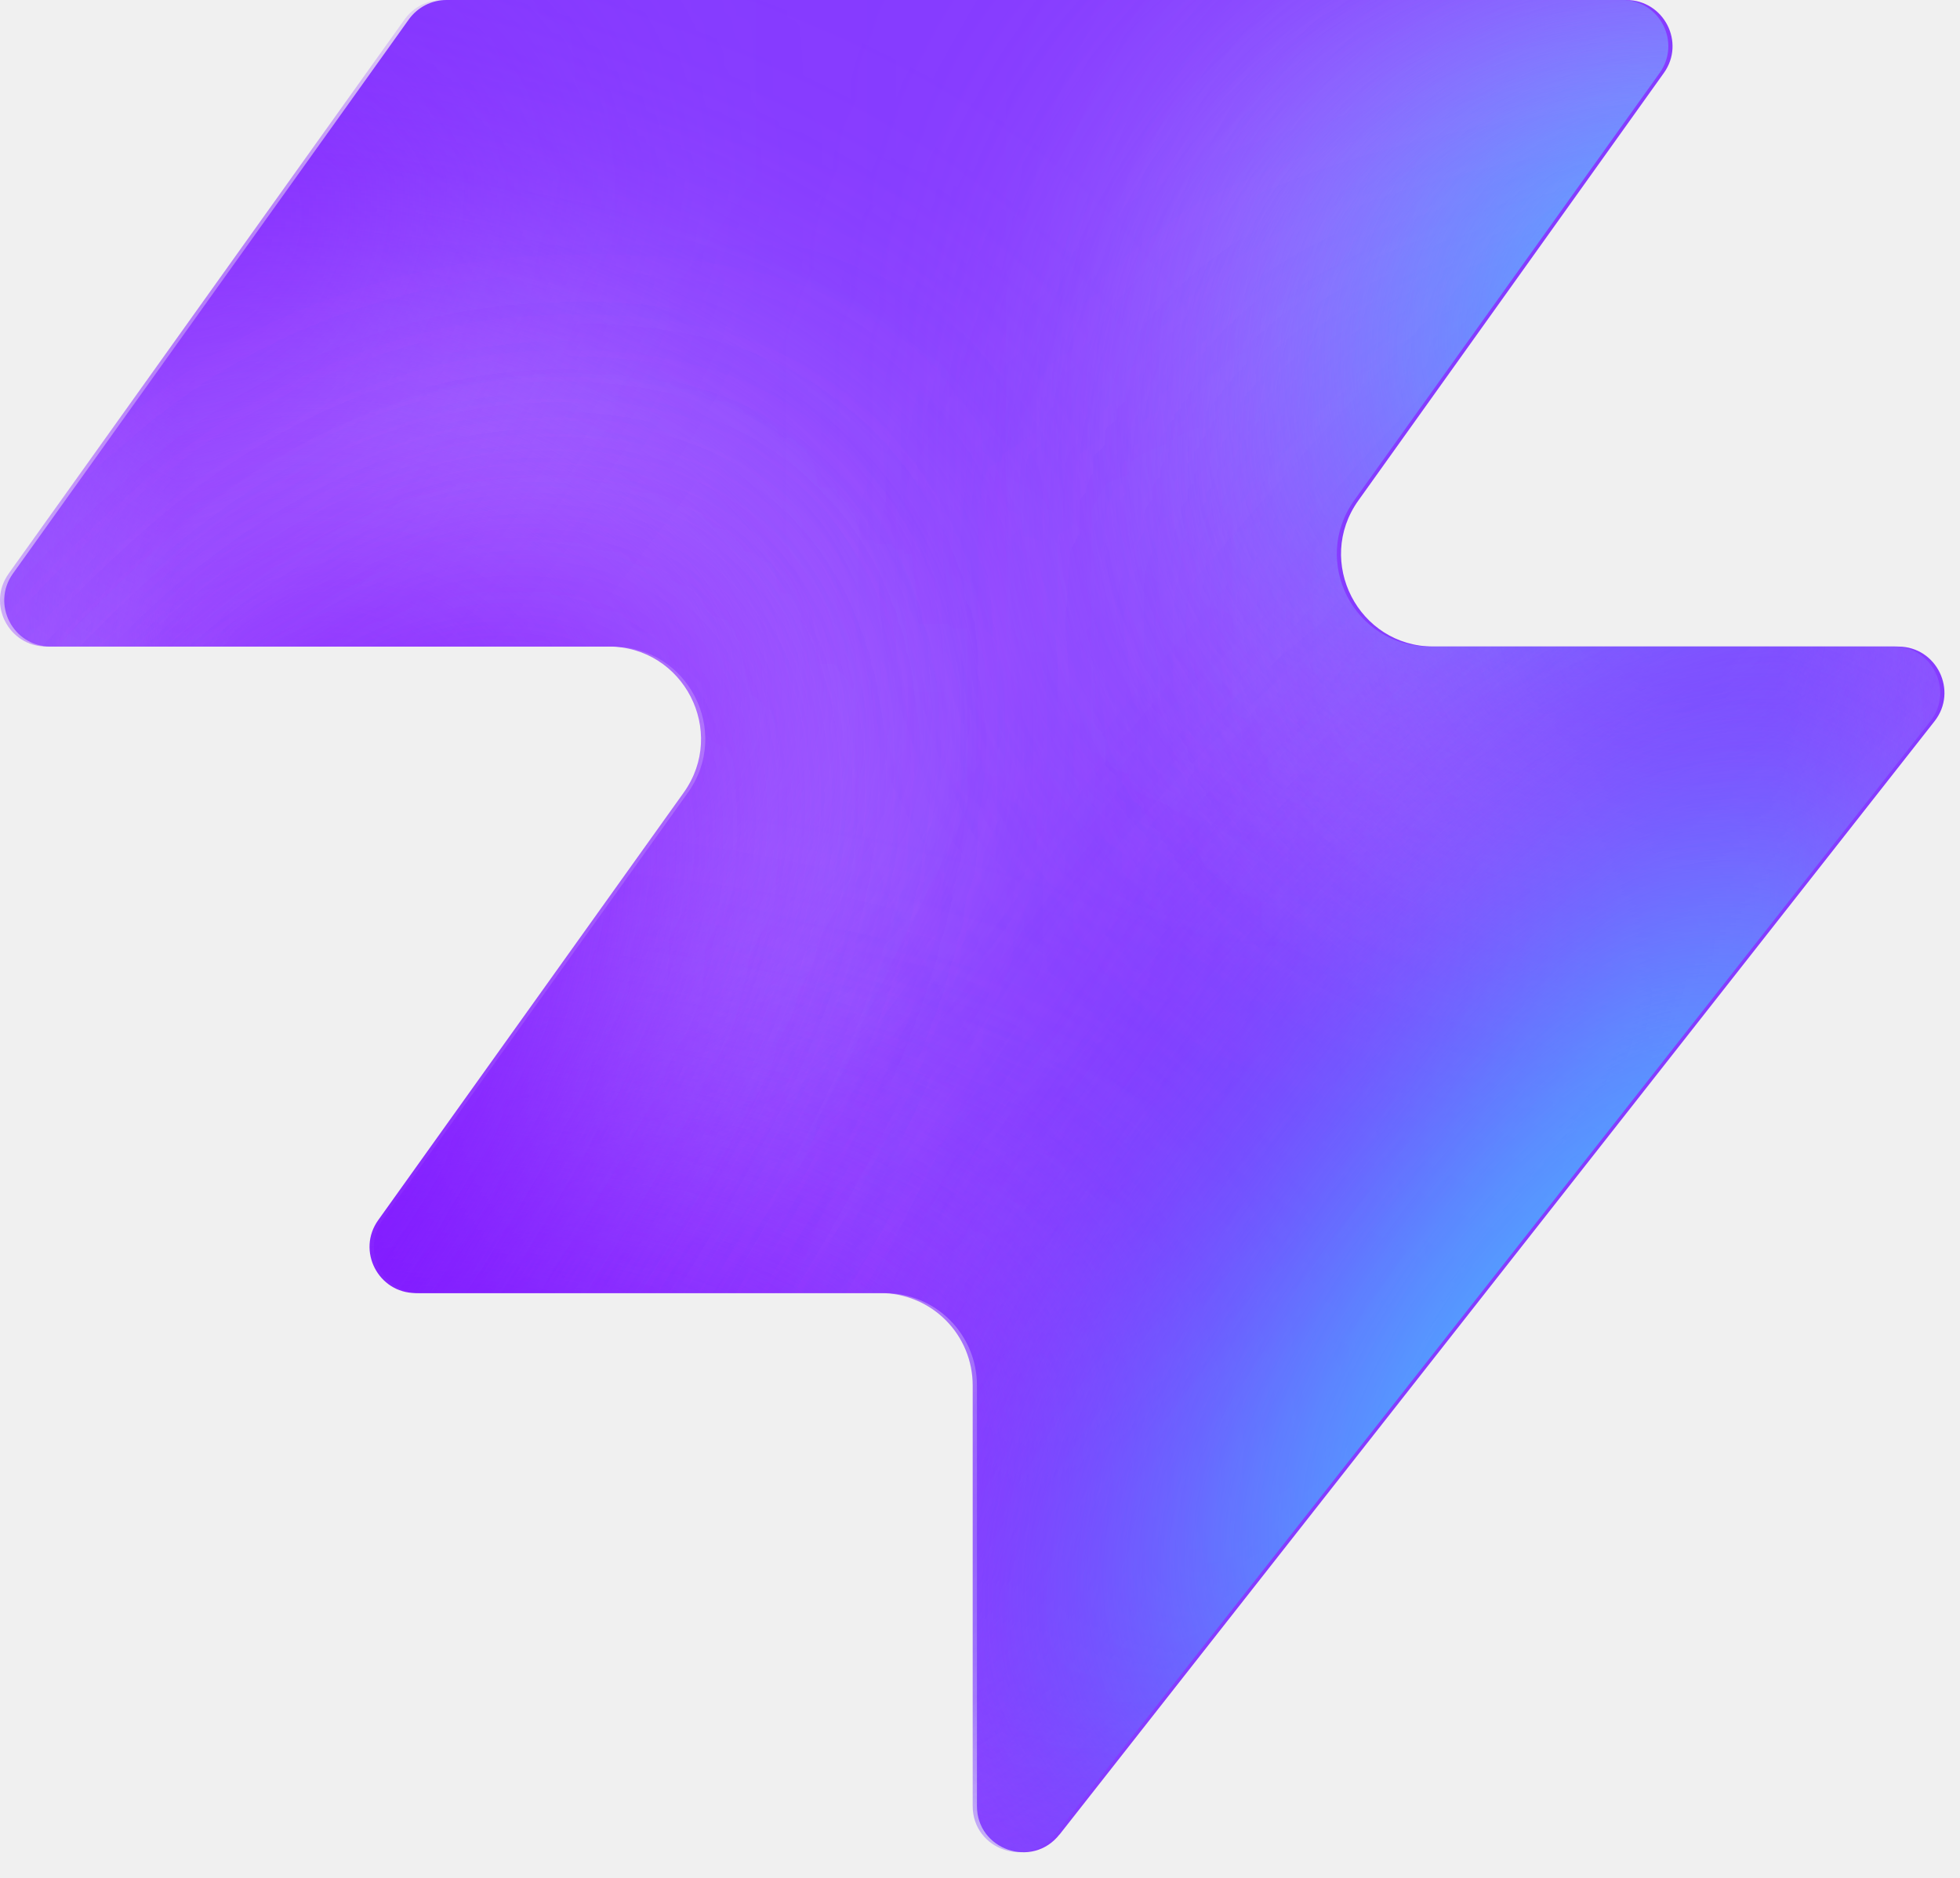
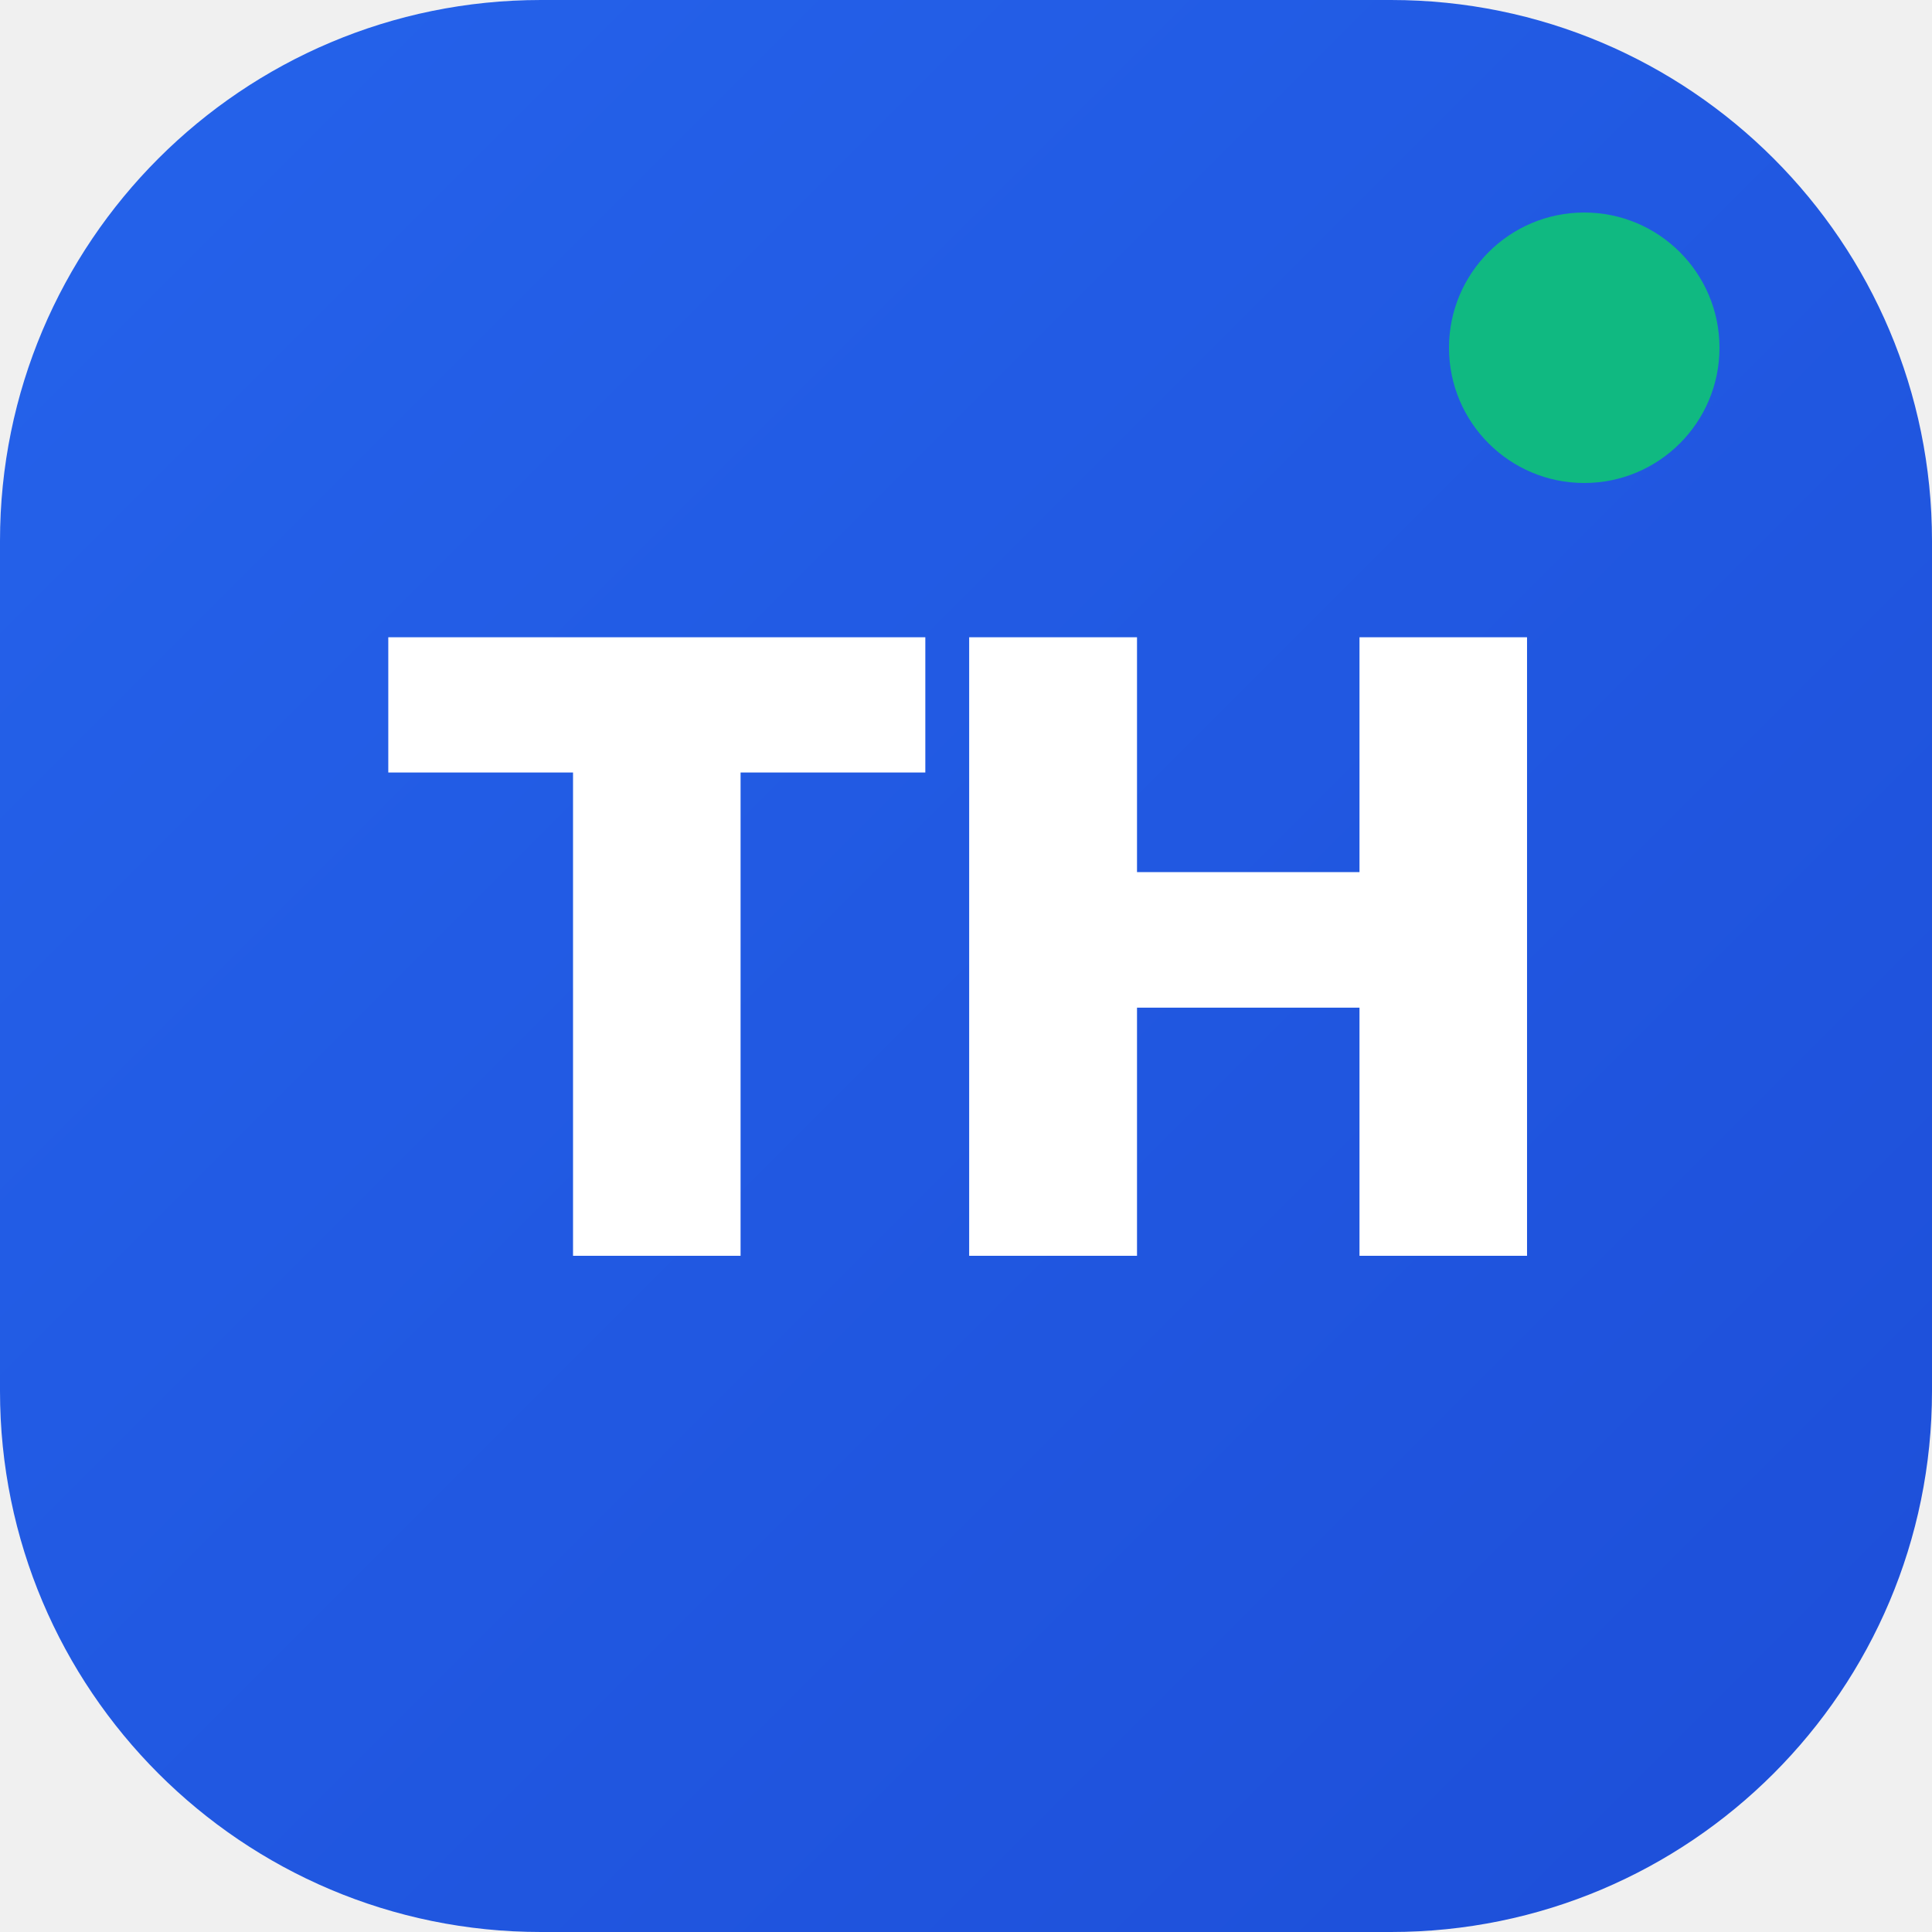
- <svg xmlns="http://www.w3.org/2000/svg" width="48" height="46" fill="none" viewBox="0 0 48 46">
-   <path fill="#863bff" d="M25.946 44.938c-.664.845-2.021.375-2.021-.698V33.937a2.26 2.26 0 0 0-2.262-2.262H10.287c-.92 0-1.456-1.04-.92-1.788l7.48-10.471c1.07-1.497 0-3.578-1.842-3.578H1.237c-.92 0-1.456-1.04-.92-1.788L10.013.474c.214-.297.556-.474.92-.474h28.894c.92 0 1.456 1.04.92 1.788l-7.48 10.471c-1.07 1.498 0 3.579 1.842 3.579h11.377c.943 0 1.473 1.088.89 1.83L25.947 44.94z" style="fill:#863bff;fill:color(display-p3 .525 .23 1);fill-opacity:1" />
-   <mask id="a" width="48" height="46" x="0" y="0" maskUnits="userSpaceOnUse" style="mask-type:alpha">
-     <path fill="#000" d="M25.842 44.938c-.664.844-2.021.375-2.021-.698V33.937a2.26 2.26 0 0 0-2.262-2.262H10.183c-.92 0-1.456-1.04-.92-1.788l7.48-10.471c1.07-1.498 0-3.579-1.842-3.579H1.133c-.92 0-1.456-1.04-.92-1.787L9.91.473c.214-.297.556-.474.92-.474h28.894c.92 0 1.456 1.04.92 1.788l-7.48 10.471c-1.07 1.498 0 3.578 1.842 3.578h11.377c.943 0 1.473 1.088.89 1.832L25.843 44.94z" style="fill:#000;fill-opacity:1" />
-   </mask>
-   <g mask="url(#a)">
-     <g filter="url(#b)">
-       <ellipse cx="5.508" cy="14.704" fill="#ede6ff" rx="5.508" ry="14.704" style="fill:#ede6ff;fill:color(display-p3 .927 .903 1);fill-opacity:1" transform="matrix(.00324 1 1 -.00324 -4.47 31.516)" />
-     </g>
-     <g filter="url(#c)">
-       <ellipse cx="10.399" cy="29.851" fill="#ede6ff" rx="10.399" ry="29.851" style="fill:#ede6ff;fill:color(display-p3 .927 .903 1);fill-opacity:1" transform="matrix(.00324 1 1 -.00324 -39.328 7.883)" />
-     </g>
-     <g filter="url(#d)">
-       <ellipse cx="5.508" cy="30.487" fill="#7e14ff" rx="5.508" ry="30.487" style="fill:#7e14ff;fill:color(display-p3 .492 .077 1);fill-opacity:1" transform="rotate(89.814 -25.913 -14.639)scale(1 -1)" />
-     </g>
-     <g filter="url(#e)">
-       <ellipse cx="5.508" cy="30.599" fill="#7e14ff" rx="5.508" ry="30.599" style="fill:#7e14ff;fill:color(display-p3 .492 .077 1);fill-opacity:1" transform="rotate(89.814 -32.644 -3.334)scale(1 -1)" />
-     </g>
-     <g filter="url(#f)">
-       <ellipse cx="5.508" cy="30.599" fill="#7e14ff" rx="5.508" ry="30.599" style="fill:#7e14ff;fill:color(display-p3 .492 .077 1);fill-opacity:1" transform="matrix(.00324 1 1 -.00324 -34.34 30.47)" />
-     </g>
-     <g filter="url(#g)">
-       <ellipse cx="14.072" cy="22.078" fill="#ede6ff" rx="14.072" ry="22.078" style="fill:#ede6ff;fill:color(display-p3 .927 .903 1);fill-opacity:1" transform="rotate(93.35 24.506 48.493)scale(-1 1)" />
-     </g>
-     <g filter="url(#h)">
-       <ellipse cx="3.47" cy="21.501" fill="#7e14ff" rx="3.47" ry="21.501" style="fill:#7e14ff;fill:color(display-p3 .492 .077 1);fill-opacity:1" transform="rotate(89.009 28.708 47.59)scale(-1 1)" />
-     </g>
-     <g filter="url(#i)">
-       <ellipse cx="3.47" cy="21.501" fill="#7e14ff" rx="3.47" ry="21.501" style="fill:#7e14ff;fill:color(display-p3 .492 .077 1);fill-opacity:1" transform="rotate(89.009 28.708 47.59)scale(-1 1)" />
-     </g>
-     <g filter="url(#j)">
-       <ellipse cx=".387" cy="8.972" fill="#7e14ff" rx="4.407" ry="29.108" style="fill:#7e14ff;fill:color(display-p3 .492 .077 1);fill-opacity:1" transform="rotate(39.51 .387 8.972)" />
-     </g>
-     <g filter="url(#k)">
-       <ellipse cx="47.523" cy="-6.092" fill="#7e14ff" rx="4.407" ry="29.108" style="fill:#7e14ff;fill:color(display-p3 .492 .077 1);fill-opacity:1" transform="rotate(37.892 47.523 -6.092)" />
-     </g>
-     <g filter="url(#l)">
-       <ellipse cx="41.412" cy="6.333" fill="#47bfff" rx="5.971" ry="9.665" style="fill:#47bfff;fill:color(display-p3 .28 .748 1);fill-opacity:1" transform="rotate(37.892 41.412 6.333)" />
-     </g>
-     <g filter="url(#m)">
-       <ellipse cx="-1.879" cy="38.332" fill="#7e14ff" rx="4.407" ry="29.108" style="fill:#7e14ff;fill:color(display-p3 .492 .077 1);fill-opacity:1" transform="rotate(37.892 -1.88 38.332)" />
-     </g>
-     <g filter="url(#n)">
-       <ellipse cx="-1.879" cy="38.332" fill="#7e14ff" rx="4.407" ry="29.108" style="fill:#7e14ff;fill:color(display-p3 .492 .077 1);fill-opacity:1" transform="rotate(37.892 -1.88 38.332)" />
-     </g>
-     <g filter="url(#o)">
-       <ellipse cx="35.651" cy="29.907" fill="#7e14ff" rx="4.407" ry="29.108" style="fill:#7e14ff;fill:color(display-p3 .492 .077 1);fill-opacity:1" transform="rotate(37.892 35.651 29.907)" />
-     </g>
-     <g filter="url(#p)">
-       <ellipse cx="38.418" cy="32.4" fill="#47bfff" rx="5.971" ry="15.297" style="fill:#47bfff;fill:color(display-p3 .28 .748 1);fill-opacity:1" transform="rotate(37.892 38.418 32.4)" />
-     </g>
-   </g>
+ <svg xmlns="http://www.w3.org/2000/svg" viewBox="0 0 100 100" width="100%" height="100%">
  <defs>
-     <filter id="b" width="60.045" height="41.654" x="-19.77" y="16.149" color-interpolation-filters="sRGB" filterUnits="userSpaceOnUse">
-       <feFlood flood-opacity="0" result="BackgroundImageFix" />
-       <feBlend in="SourceGraphic" in2="BackgroundImageFix" result="shape" />
-       <feGaussianBlur result="effect1_foregroundBlur_2002_17158" stdDeviation="7.659" />
-     </filter>
-     <filter id="c" width="90.34" height="51.437" x="-54.613" y="-7.533" color-interpolation-filters="sRGB" filterUnits="userSpaceOnUse">
-       <feFlood flood-opacity="0" result="BackgroundImageFix" />
-       <feBlend in="SourceGraphic" in2="BackgroundImageFix" result="shape" />
-       <feGaussianBlur result="effect1_foregroundBlur_2002_17158" stdDeviation="7.659" />
-     </filter>
-     <filter id="d" width="79.355" height="29.4" x="-49.64" y="2.03" color-interpolation-filters="sRGB" filterUnits="userSpaceOnUse">
-       <feFlood flood-opacity="0" result="BackgroundImageFix" />
-       <feBlend in="SourceGraphic" in2="BackgroundImageFix" result="shape" />
-       <feGaussianBlur result="effect1_foregroundBlur_2002_17158" stdDeviation="4.596" />
-     </filter>
-     <filter id="e" width="79.579" height="29.4" x="-45.045" y="20.029" color-interpolation-filters="sRGB" filterUnits="userSpaceOnUse">
-       <feFlood flood-opacity="0" result="BackgroundImageFix" />
-       <feBlend in="SourceGraphic" in2="BackgroundImageFix" result="shape" />
-       <feGaussianBlur result="effect1_foregroundBlur_2002_17158" stdDeviation="4.596" />
-     </filter>
-     <filter id="f" width="79.579" height="29.4" x="-43.513" y="21.178" color-interpolation-filters="sRGB" filterUnits="userSpaceOnUse">
-       <feFlood flood-opacity="0" result="BackgroundImageFix" />
-       <feBlend in="SourceGraphic" in2="BackgroundImageFix" result="shape" />
-       <feGaussianBlur result="effect1_foregroundBlur_2002_17158" stdDeviation="4.596" />
-     </filter>
-     <filter id="g" width="74.749" height="58.852" x="15.756" y="-17.901" color-interpolation-filters="sRGB" filterUnits="userSpaceOnUse">
-       <feFlood flood-opacity="0" result="BackgroundImageFix" />
-       <feBlend in="SourceGraphic" in2="BackgroundImageFix" result="shape" />
-       <feGaussianBlur result="effect1_foregroundBlur_2002_17158" stdDeviation="7.659" />
-     </filter>
-     <filter id="h" width="61.377" height="25.362" x="23.548" y="2.284" color-interpolation-filters="sRGB" filterUnits="userSpaceOnUse">
-       <feFlood flood-opacity="0" result="BackgroundImageFix" />
-       <feBlend in="SourceGraphic" in2="BackgroundImageFix" result="shape" />
-       <feGaussianBlur result="effect1_foregroundBlur_2002_17158" stdDeviation="4.596" />
-     </filter>
-     <filter id="i" width="61.377" height="25.362" x="23.548" y="2.284" color-interpolation-filters="sRGB" filterUnits="userSpaceOnUse">
-       <feFlood flood-opacity="0" result="BackgroundImageFix" />
-       <feBlend in="SourceGraphic" in2="BackgroundImageFix" result="shape" />
-       <feGaussianBlur result="effect1_foregroundBlur_2002_17158" stdDeviation="4.596" />
-     </filter>
-     <filter id="j" width="56.045" height="63.649" x="-27.636" y="-22.853" color-interpolation-filters="sRGB" filterUnits="userSpaceOnUse">
-       <feFlood flood-opacity="0" result="BackgroundImageFix" />
-       <feBlend in="SourceGraphic" in2="BackgroundImageFix" result="shape" />
-       <feGaussianBlur result="effect1_foregroundBlur_2002_17158" stdDeviation="4.596" />
-     </filter>
-     <filter id="k" width="54.814" height="64.646" x="20.116" y="-38.415" color-interpolation-filters="sRGB" filterUnits="userSpaceOnUse">
-       <feFlood flood-opacity="0" result="BackgroundImageFix" />
-       <feBlend in="SourceGraphic" in2="BackgroundImageFix" result="shape" />
-       <feGaussianBlur result="effect1_foregroundBlur_2002_17158" stdDeviation="4.596" />
-     </filter>
-     <filter id="l" width="33.541" height="35.313" x="24.641" y="-11.323" color-interpolation-filters="sRGB" filterUnits="userSpaceOnUse">
-       <feFlood flood-opacity="0" result="BackgroundImageFix" />
-       <feBlend in="SourceGraphic" in2="BackgroundImageFix" result="shape" />
-       <feGaussianBlur result="effect1_foregroundBlur_2002_17158" stdDeviation="4.596" />
-     </filter>
-     <filter id="m" width="54.814" height="64.646" x="-29.286" y="6.009" color-interpolation-filters="sRGB" filterUnits="userSpaceOnUse">
-       <feFlood flood-opacity="0" result="BackgroundImageFix" />
-       <feBlend in="SourceGraphic" in2="BackgroundImageFix" result="shape" />
-       <feGaussianBlur result="effect1_foregroundBlur_2002_17158" stdDeviation="4.596" />
-     </filter>
-     <filter id="n" width="54.814" height="64.646" x="-29.286" y="6.009" color-interpolation-filters="sRGB" filterUnits="userSpaceOnUse">
-       <feFlood flood-opacity="0" result="BackgroundImageFix" />
-       <feBlend in="SourceGraphic" in2="BackgroundImageFix" result="shape" />
-       <feGaussianBlur result="effect1_foregroundBlur_2002_17158" stdDeviation="4.596" />
-     </filter>
-     <filter id="o" width="54.814" height="64.646" x="8.244" y="-2.416" color-interpolation-filters="sRGB" filterUnits="userSpaceOnUse">
-       <feFlood flood-opacity="0" result="BackgroundImageFix" />
-       <feBlend in="SourceGraphic" in2="BackgroundImageFix" result="shape" />
-       <feGaussianBlur result="effect1_foregroundBlur_2002_17158" stdDeviation="4.596" />
-     </filter>
-     <filter id="p" width="39.409" height="43.623" x="18.713" y="10.588" color-interpolation-filters="sRGB" filterUnits="userSpaceOnUse">
-       <feFlood flood-opacity="0" result="BackgroundImageFix" />
-       <feBlend in="SourceGraphic" in2="BackgroundImageFix" result="shape" />
-       <feGaussianBlur result="effect1_foregroundBlur_2002_17158" stdDeviation="4.596" />
-     </filter>
+     <linearGradient id="th-grad" x1="0%" y1="0%" x2="100%" y2="100%">
+       <stop offset="0%" stop-color="#2563EB" />
+       <stop offset="100%" stop-color="#1D4ED8" />
+     </linearGradient>
  </defs>
+   <rect width="100" height="100" rx="28" fill="url(#th-grad)" />
+   <text x="50" y="65" font-family="-apple-system, BlinkMacSystemFont, 'Inter', 'Segoe UI', sans-serif" font-size="44" font-weight="900" fill="#FFFFFF" text-anchor="middle" letter-spacing="-1">TH</text>
+   <circle cx="82" cy="18" r="7" fill="#10B981" />
</svg>
